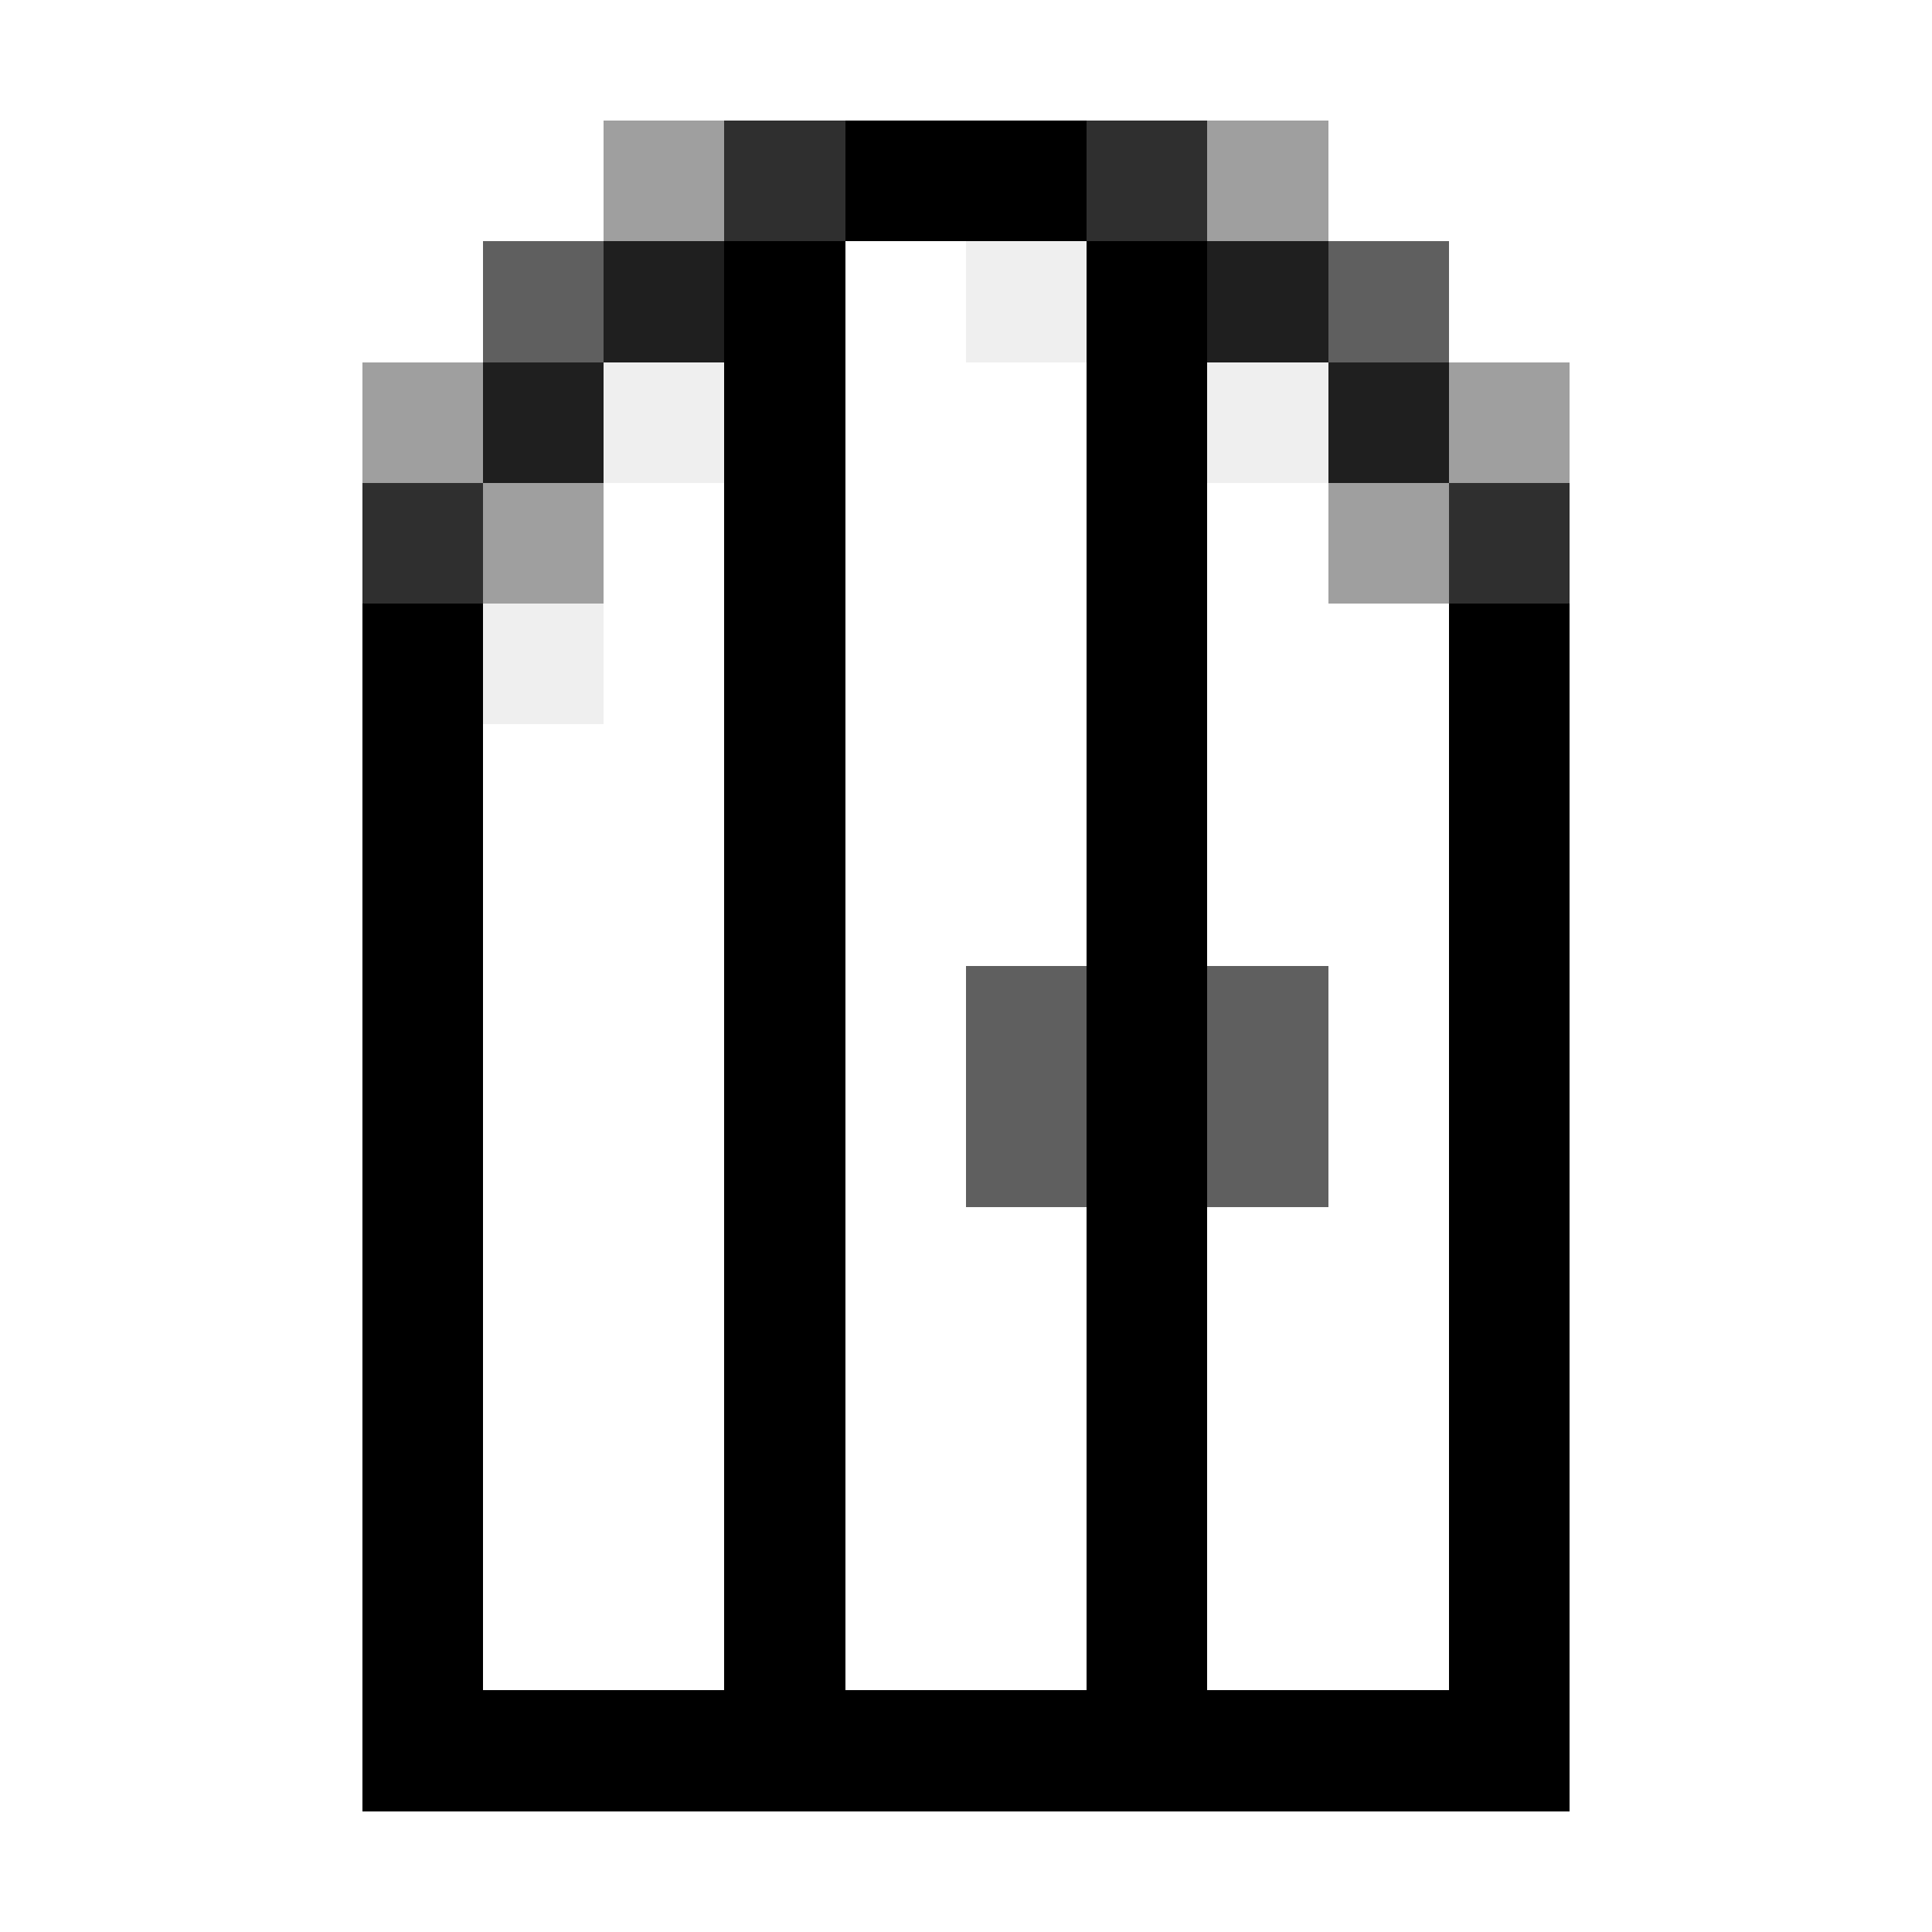
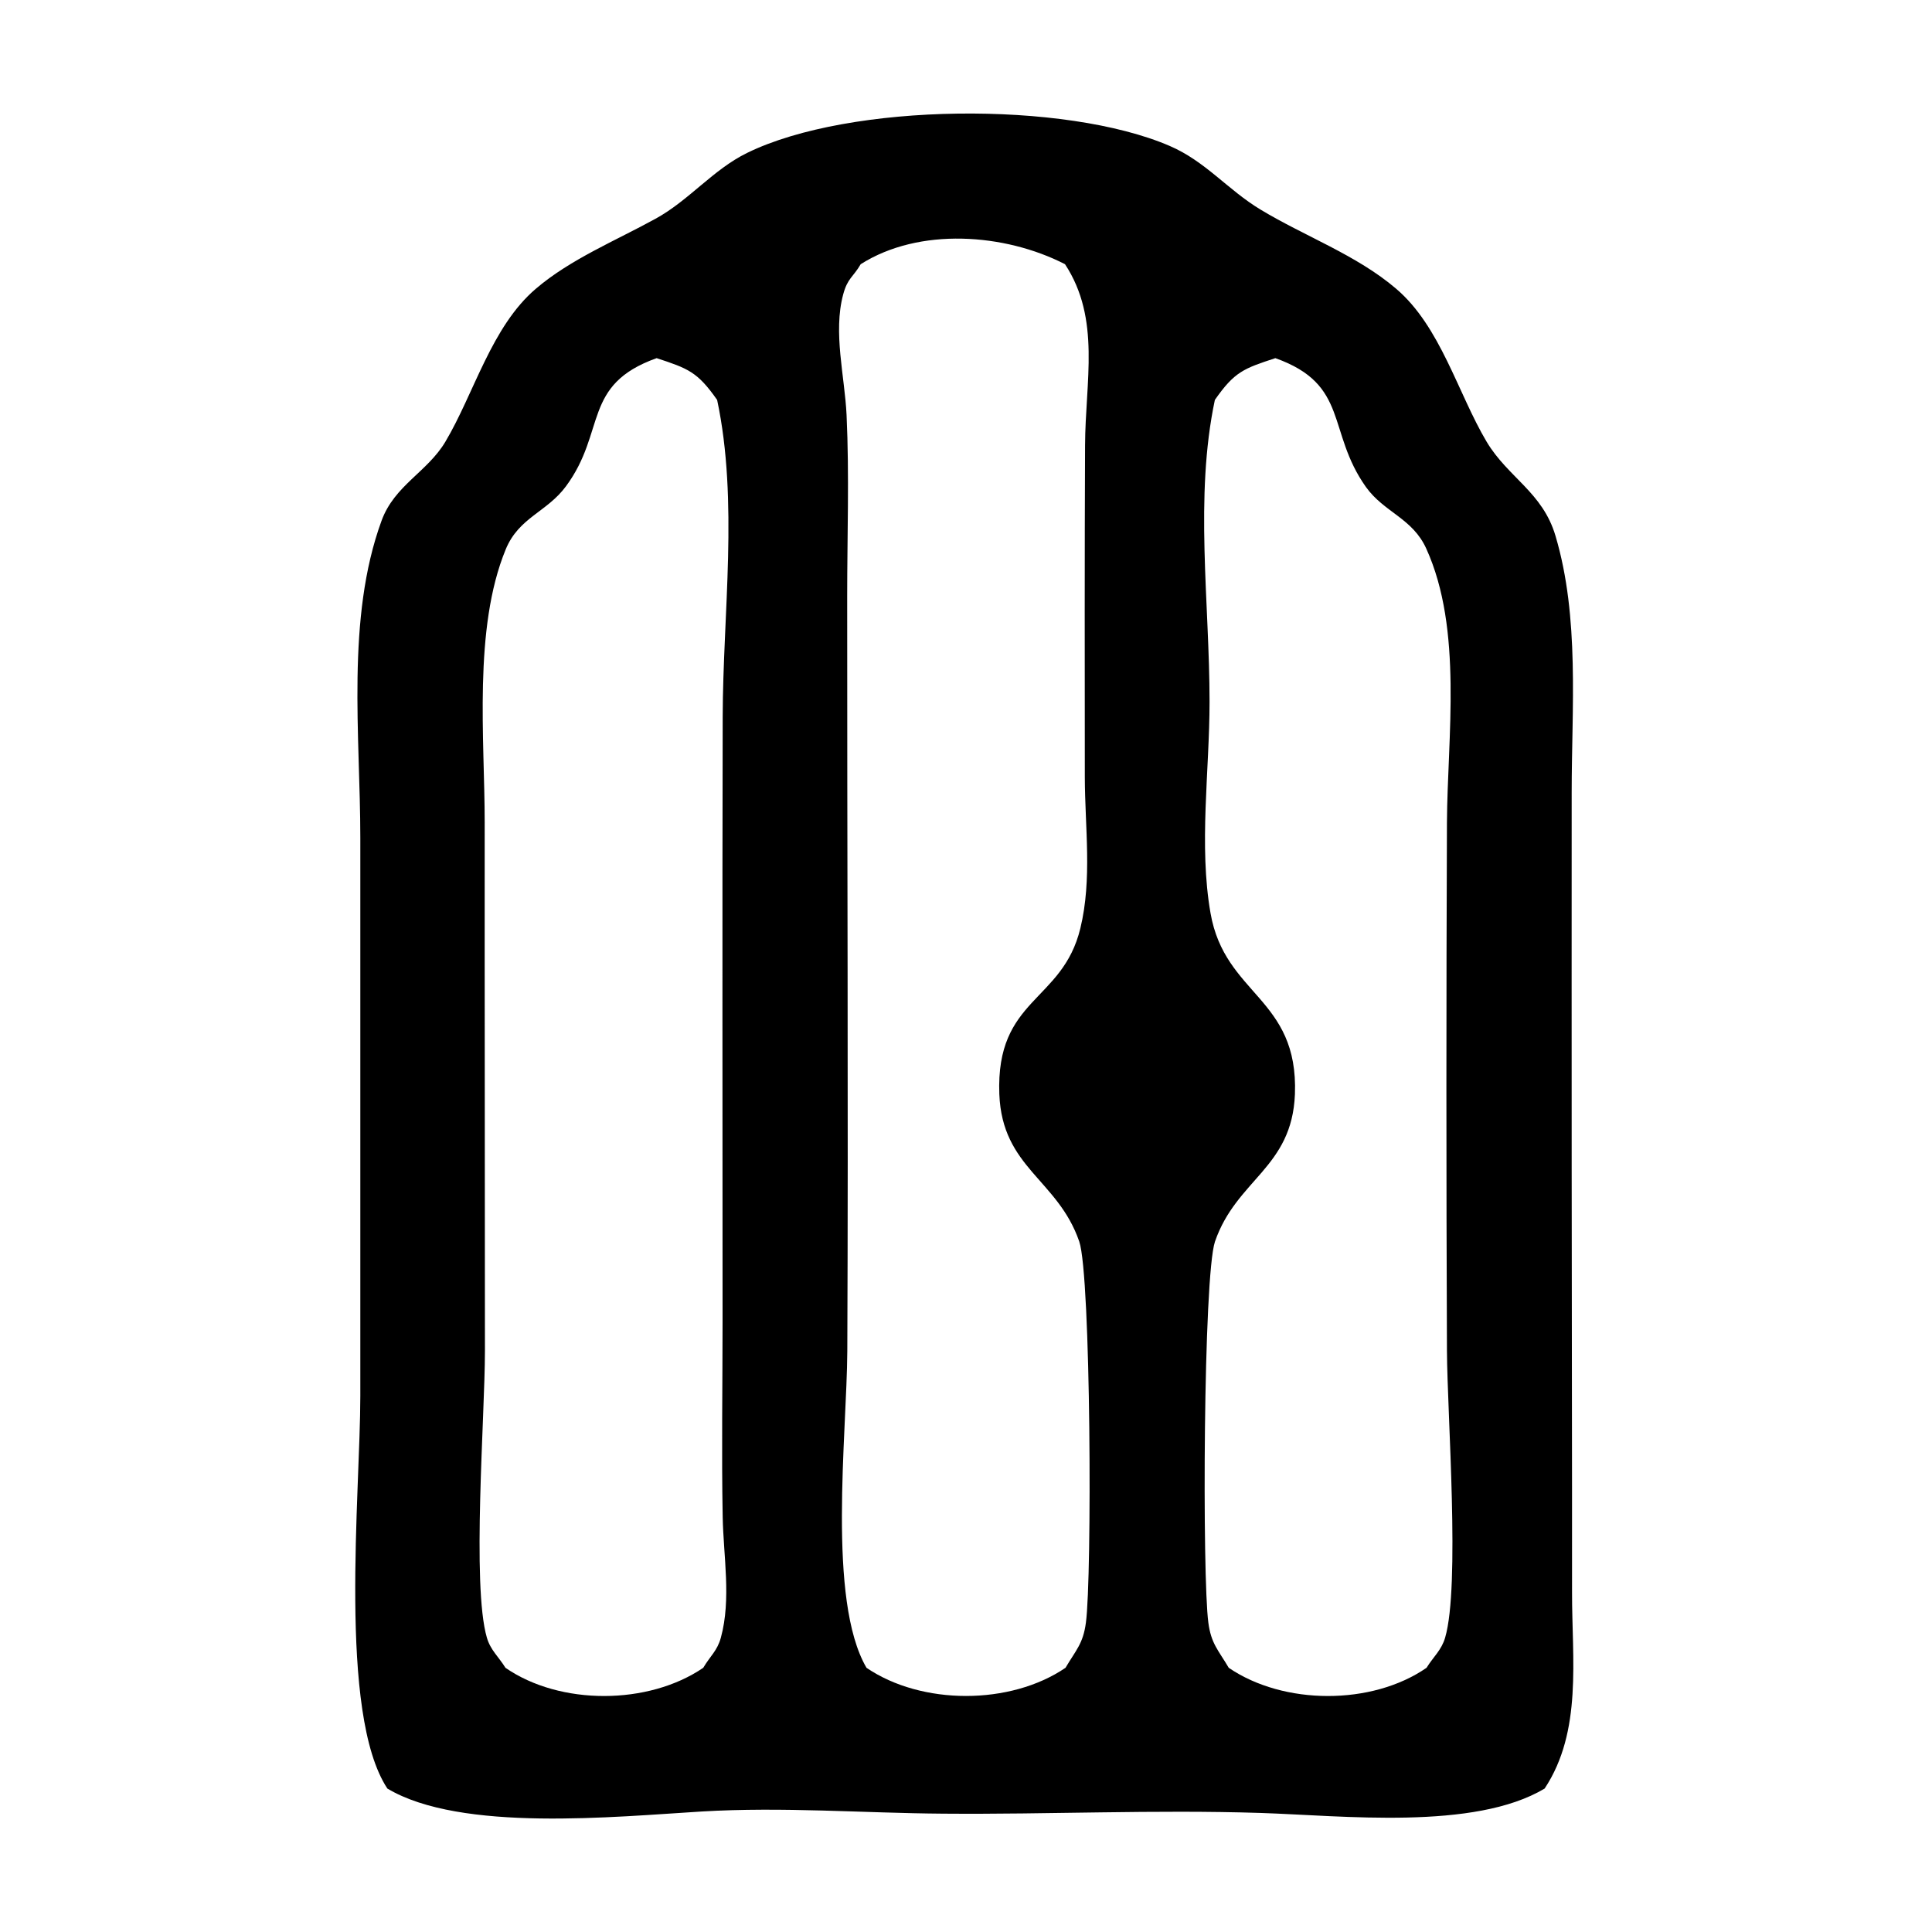
- <svg xmlns="http://www.w3.org/2000/svg" width="16" height="16" viewBox="0 0 16 16" shape-rendering="crispEdges">
-   <path fill="#000000" fill-opacity="0.063" d="M8 2h1v1h-1zM5 3h1v1h-1zM10 3h1v1h-1zM4 5h1v1h-1z" />
-   <path fill="#000000" fill-opacity="0.377" d="M5 1h1v1h-1zM10 1h1v1h-1zM3 3h1v1h-1zM12 3h1v1h-1zM4 4h1v1h-1zM11 4h1v1h-1z" />
-   <path fill="#000000" fill-opacity="0.627" d="M4 2h1v1h-1zM11 2h1v1h-1zM8 8h1v2h-1zM10 8h1v2h-1z" />
-   <path fill="#000000" fill-opacity="0.816" d="M6 1h1v1h-1zM9 1h1v1h-1zM3 4h1v1h-1zM12 4h1v1h-1z" />
-   <path fill="#000000" fill-opacity="0.878" d="M5 2h1v1h-1zM10 2h1v1h-1zM4 3h1v1h-1zM11 3h1v1h-1z" />
-   <path fill="#000000" d="M7 1h2v1h-2zM6 2h1v13h-1zM9 2h1v13h-1zM3 5h1v10h-1zM12 5h1v10h-1zM4 14h2v1h-2zM7 14h2v1h-2zM10 14h2v1h-2z" />
+ <svg xmlns="http://www.w3.org/2000/svg" width="16" height="16" viewBox="0 0 16 16">
+   <path fill="#000000" fill-rule="evenodd" d="M3.208 14.812C3.817 15.176 5.096 15.045 5.812 15.002C6.484 14.962 7.141 15.015 7.812 15.02C8.691 15.027 9.559 14.986 10.438 15.014C11.12 15.036 12.209 15.161 12.792 14.812C13.106 14.337 13.018 13.741 13.019 13.188C13.02 12.021 13.016 10.854 13.016 9.688C13.016 8.646 13.015 7.604 13.016 6.562C13.016 5.865 13.083 5.115 12.882 4.438C12.775 4.076 12.49 3.956 12.312 3.659C12.073 3.257 11.93 2.704 11.562 2.391C11.236 2.112 10.803 1.956 10.438 1.735C10.168 1.572 9.983 1.336 9.688 1.209C8.82 0.834 7.038 0.85 6.188 1.266C5.905 1.404 5.706 1.66 5.428 1.812C5.101 1.992 4.723 2.147 4.438 2.391C4.07 2.704 3.927 3.257 3.688 3.659C3.538 3.91 3.267 4.019 3.16 4.312C2.864 5.12 2.984 6.094 2.984 6.938C2.984 8.479 2.984 10.021 2.984 11.562C2.984 12.366 2.798 14.19 3.208 14.812ZM7.128 2.188C7.065 2.296 7.019 2.303 6.983 2.438C6.898 2.753 6.996 3.118 7.011 3.438C7.034 3.936 7.016 4.439 7.016 4.938C7.015 7.021 7.026 9.105 7.017 11.188C7.013 11.884 6.849 13.252 7.176 13.812C7.633 14.123 8.367 14.123 8.824 13.812C8.91 13.666 8.97 13.613 8.993 13.438C9.044 13.061 9.035 10.568 8.938 10.282C8.76 9.766 8.3 9.673 8.276 9.062C8.246 8.262 8.798 8.303 8.947 7.688C9.046 7.28 8.985 6.852 8.984 6.438C8.983 5.521 8.982 4.604 8.986 3.688C8.988 3.158 9.118 2.642 8.82 2.188C8.321 1.932 7.613 1.88 7.128 2.188ZM4.186 13.812C4.639 14.125 5.37 14.122 5.824 13.812C5.883 13.712 5.94 13.672 5.97 13.562C6.057 13.243 5.991 12.888 5.985 12.562C5.975 12.021 5.984 11.479 5.984 10.938C5.984 9.271 5.981 7.604 5.985 5.938C5.987 5.078 6.117 4.15 5.939 3.312C5.776 3.079 5.699 3.052 5.438 2.966C4.819 3.187 5.023 3.571 4.688 4.026C4.529 4.242 4.297 4.284 4.188 4.55C3.918 5.206 4.014 6.12 4.014 6.812C4.013 8.271 4.016 9.729 4.016 11.188C4.016 11.726 3.906 13.131 4.032 13.562C4.062 13.666 4.13 13.721 4.186 13.812ZM10.061 3.312C9.891 4.115 10.017 4.99 10.017 5.812C10.017 6.379 9.927 7.003 10.025 7.562C10.144 8.245 10.754 8.26 10.724 9.062C10.7 9.673 10.24 9.766 10.062 10.282C9.965 10.568 9.956 13.061 10.007 13.438C10.03 13.613 10.09 13.666 10.176 13.812C10.63 14.122 11.361 14.125 11.814 13.812C11.87 13.721 11.938 13.666 11.968 13.562C12.093 13.135 11.986 11.721 11.983 11.188C11.977 9.73 11.977 8.27 11.983 6.812C11.987 6.101 12.116 5.214 11.812 4.544C11.698 4.291 11.463 4.244 11.312 4.033C10.985 3.572 11.177 3.185 10.562 2.966C10.3 3.052 10.224 3.078 10.061 3.312Z" />
</svg>
